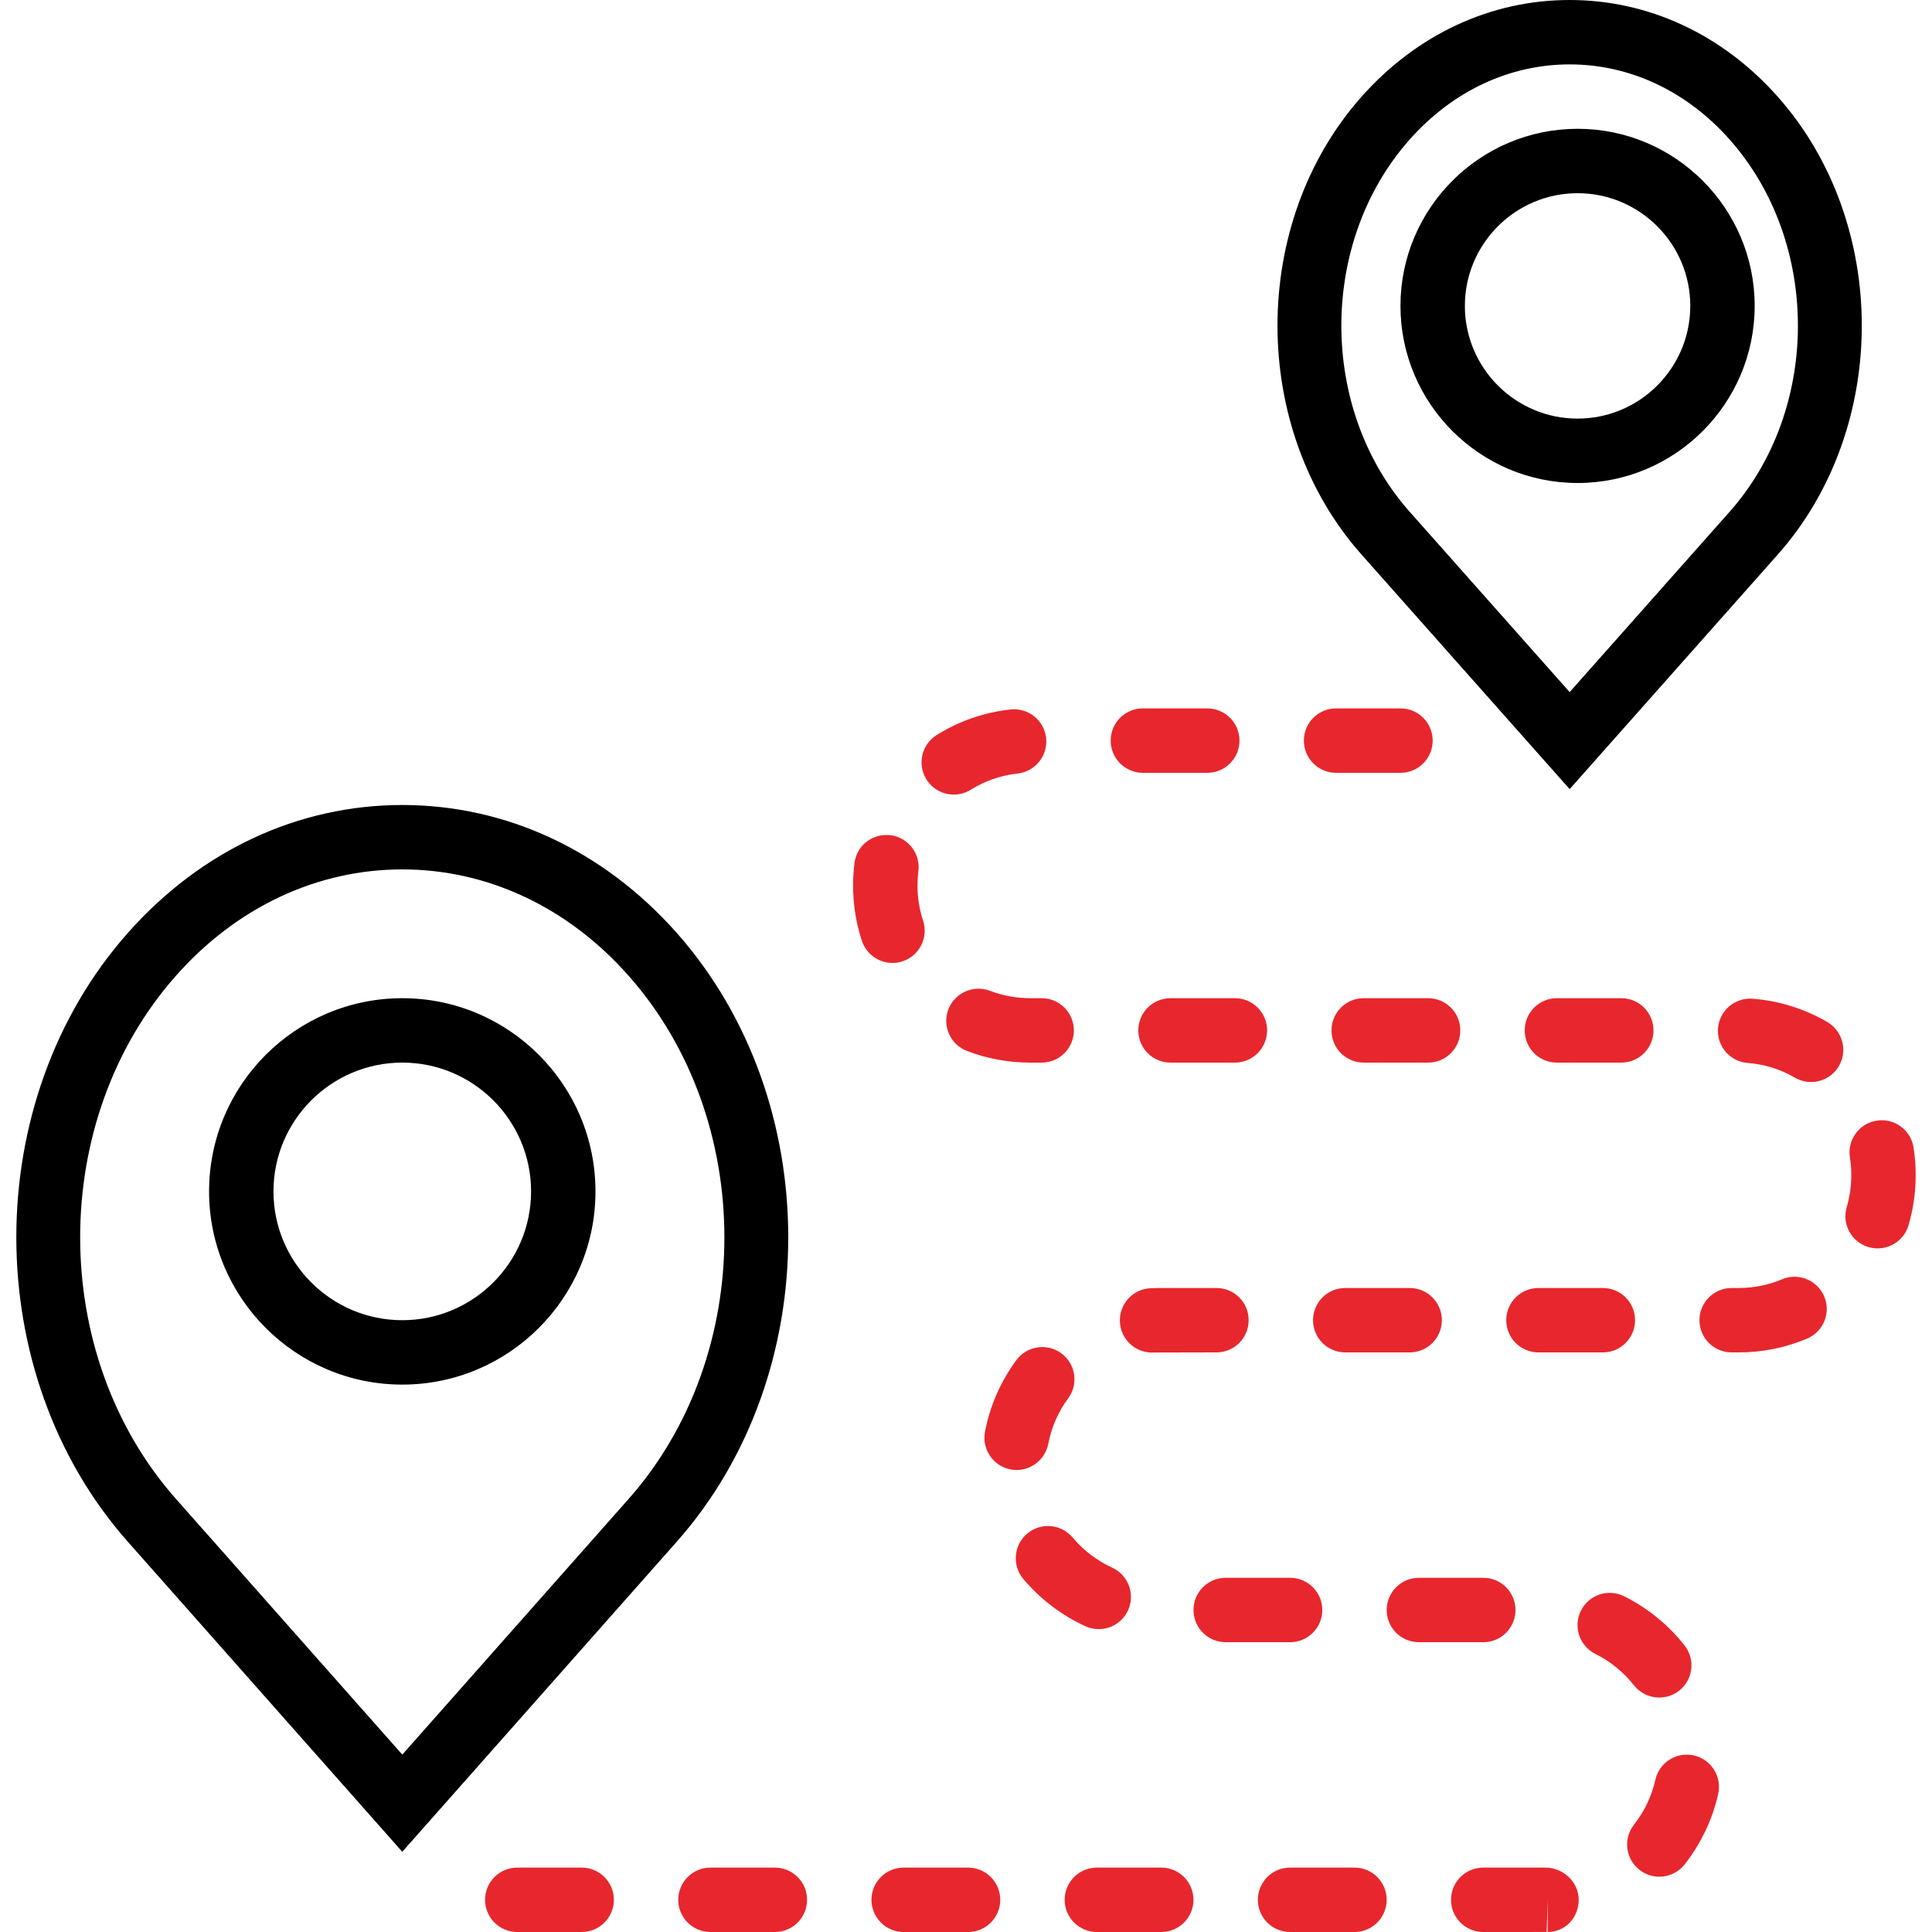
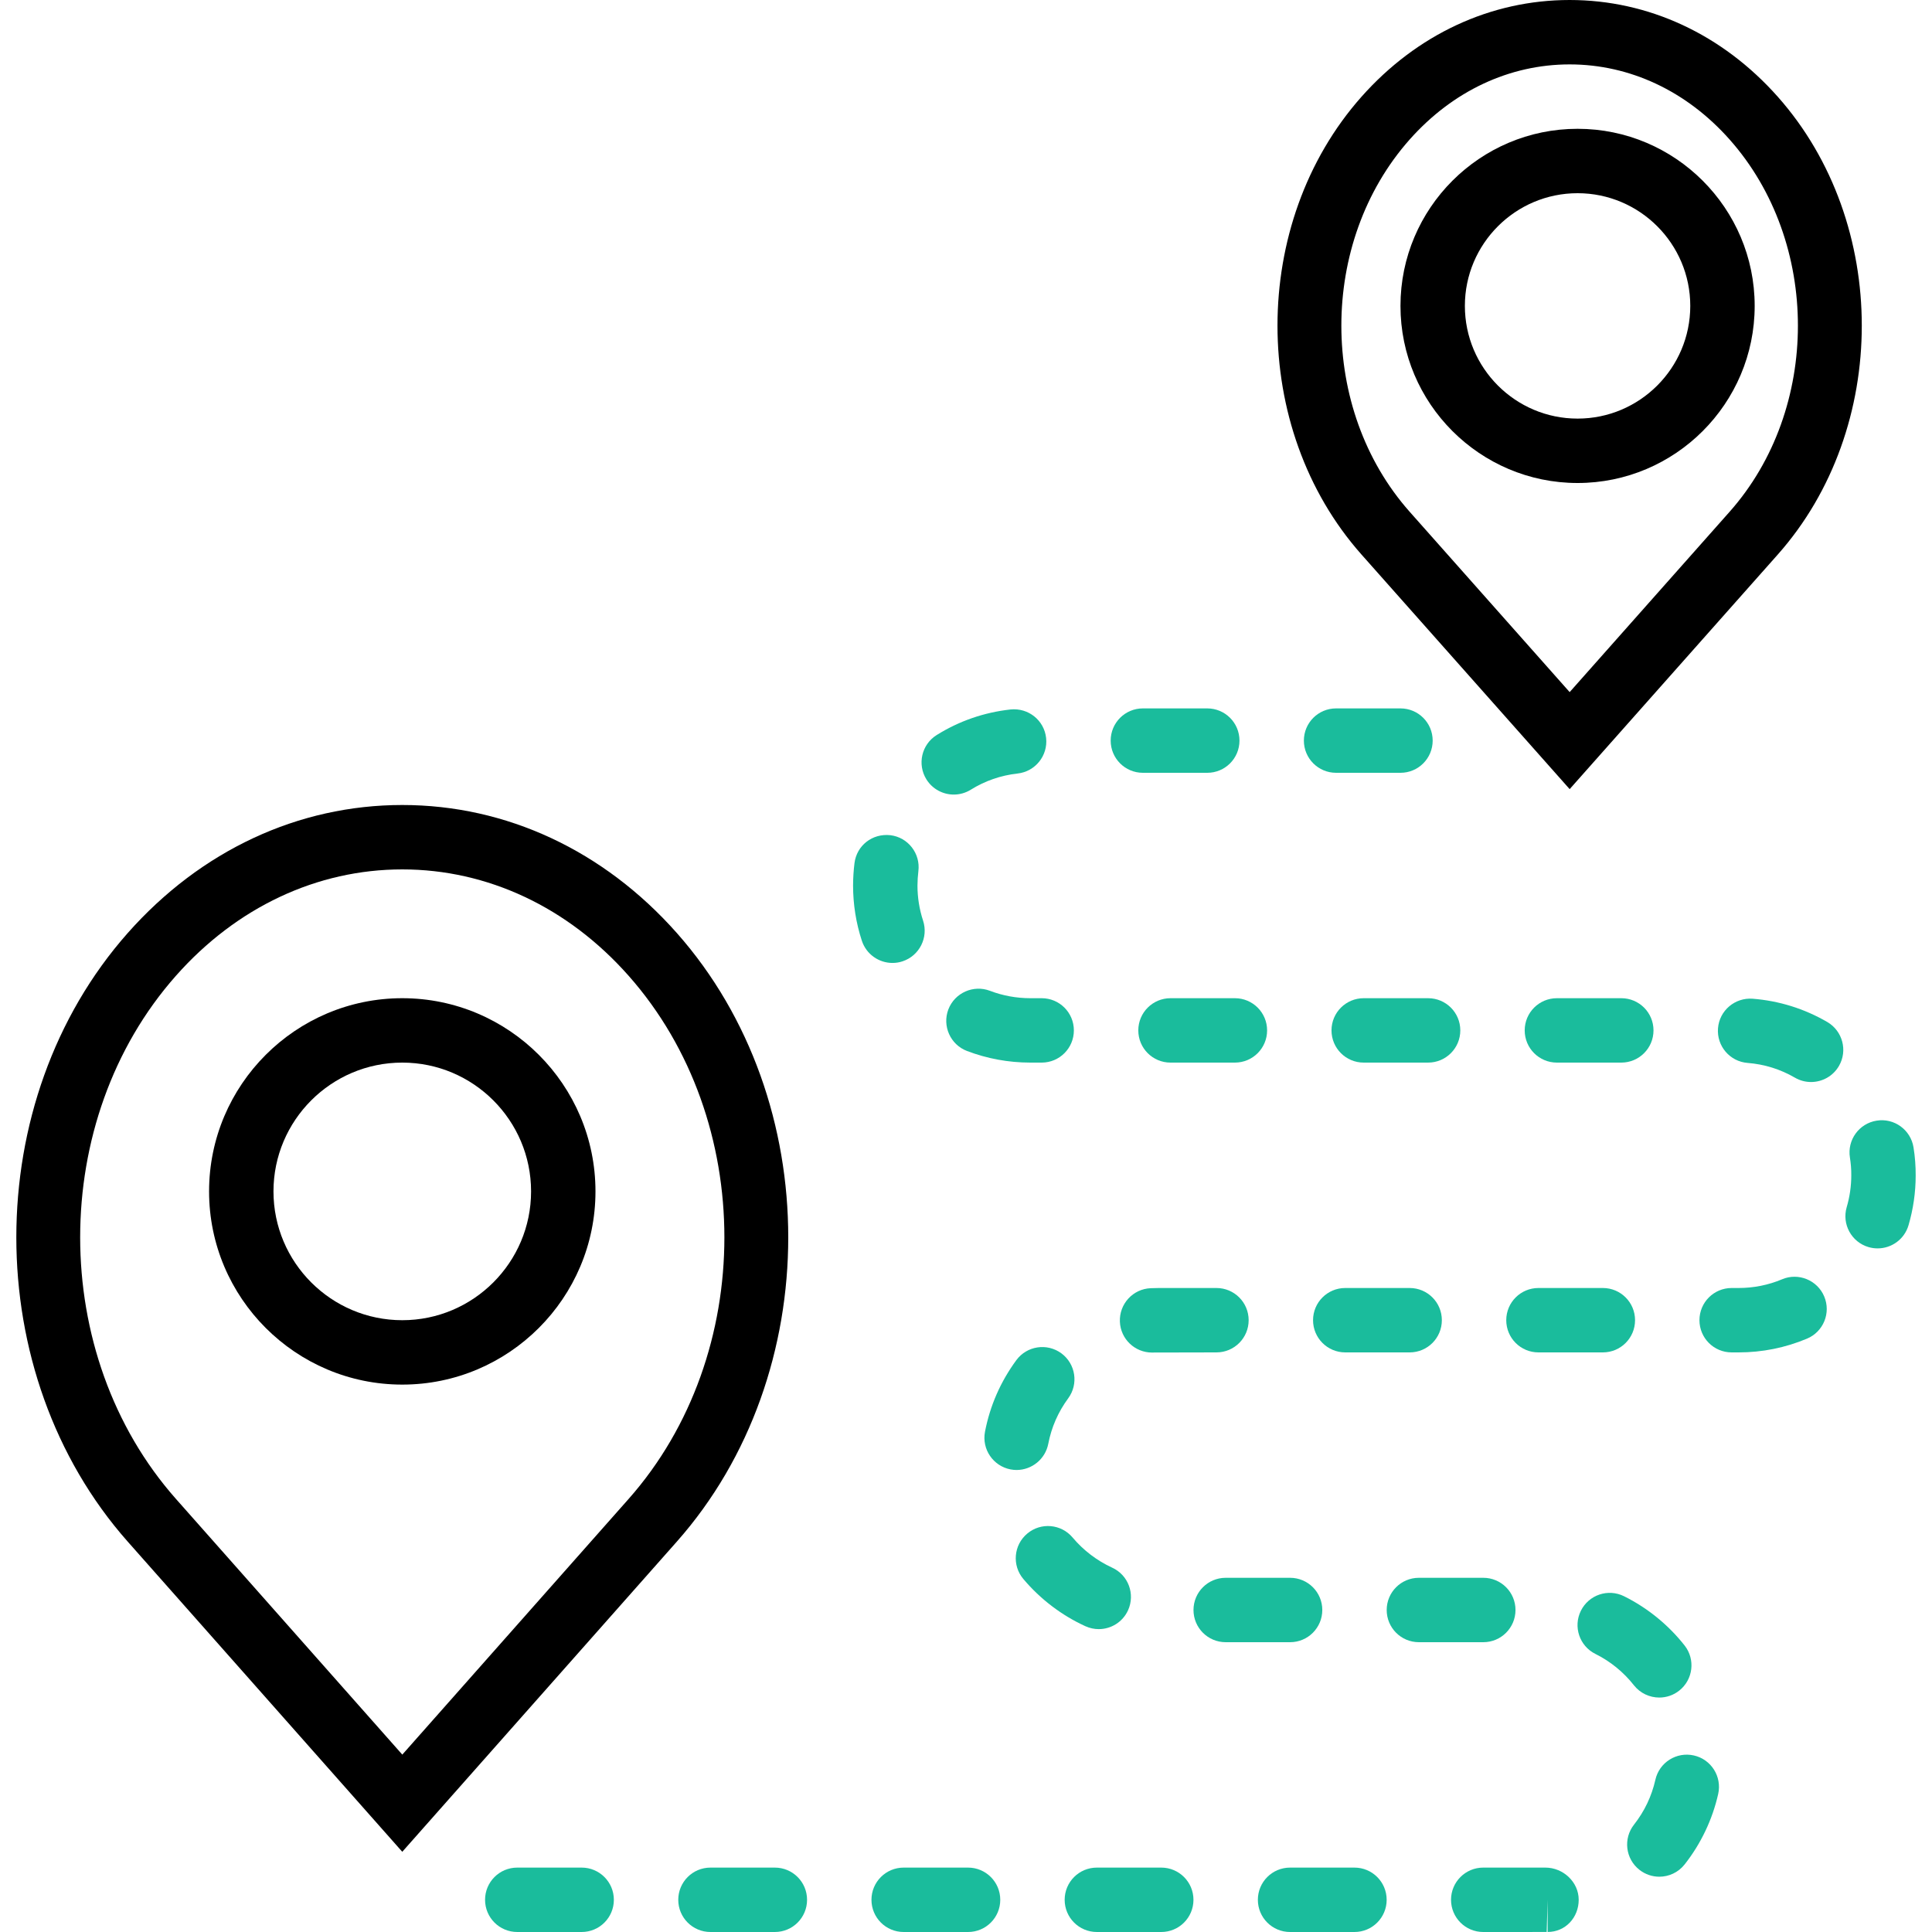
<svg xmlns="http://www.w3.org/2000/svg" enable-background="new 0 0 60 60" viewBox="0 0 60 60">
  <path d="m21.021 28.977c-2.271-2.565-5.299-3.977-8.528-3.977s-6.257 1.412-8.527 3.977c-4.612 5.211-4.612 13.688 0 18.899l8.527 9.633 8.527-9.633c4.613-5.211 4.613-13.688.001-18.899zm-1.498 17.573-7.029 7.941-7.03-7.941c-3.966-4.479-3.966-11.768 0-16.247 1.885-2.13 4.382-3.303 7.029-3.303s5.145 1.173 7.029 3.303c3.966 4.479 3.966 11.767.001 16.247z" />
  <path d="m48.747 24.507 6.464-7.286c3.478-3.92 3.478-10.296 0-14.216-1.72-1.938-4.016-3.005-6.465-3.005-2.448 0-4.744 1.067-6.464 3.005-3.478 3.92-3.478 10.296 0 14.216zm-4.969-20.174c1.335-1.505 3.099-2.333 4.968-2.333 1.87 0 3.634.828 4.969 2.333 2.828 3.187 2.828 8.373 0 11.56l-4.968 5.601-4.969-5.601c-2.828-3.187-2.828-8.373 0-11.56z" />
-   <g fill="#e7272d">
+   <g fill="#1ABC9C">
    <path d="m52.604 54.517c-.539-.121-1.074.217-1.195.756-.115.51-.338.979-.663 1.392-.341.434-.267 1.063.168 1.404.184.144.401.214.617.214.297 0 .59-.131.787-.382.504-.64.864-1.396 1.042-2.188.121-.54-.217-1.075-.756-1.196z" />
    <path d="m31.995 31c-.433-.001-.854-.078-1.252-.23-.512-.195-1.093.062-1.291.578-.196.516.063 1.094.578 1.291.626.238 1.285.36 1.963.361h.357c.553 0 1-.447 1-1s-.447-1-1-1z" />
    <path d="m29.621 24.676c.181 0 .363-.049.528-.151.443-.276.933-.445 1.454-.503.549-.061.945-.555.885-1.104s-.551-.941-1.104-.885c-.822.091-1.594.357-2.294.794-.469.292-.611.909-.319 1.378.19.304.516.471.85.471z" />
    <path d="m18.064 58h-2c-.553 0-1 .447-1 1s.447 1 1 1h2c.553 0 1-.447 1-1s-.448-1-1-1z" />
    <path d="m35.993 40c-.086 0-.171.002-.256.006-.552.022-.98.488-.958 1.04.021.538.465.959.998.959.014 0 .028 0 .042-.001l1.959-.004c.553 0 1-.447 1-1s-.447-1-1-1z" />
    <path d="m35.493 24h2c.553 0 1-.447 1-1s-.447-1-1-1h-2c-.553 0-1 .447-1 1s.447 1 1 1z" />
    <path d="m47.778 40c-.553 0-1 .447-1 1s.447 1 1 1h2c.553 0 1-.447 1-1s-.447-1-1-1z" />
    <path d="m51.351 32c0-.553-.447-1-1-1h-2c-.553 0-1 .447-1 1s.447 1 1 1h2c.552 0 1-.447 1-1z" />
    <path d="m41.778 42h2c.553 0 1-.447 1-1s-.447-1-1-1h-2c-.553 0-1 .447-1 1s.448 1 1 1z" />
    <path d="m43.493 24c.553 0 1-.447 1-1s-.447-1-1-1h-2c-.553 0-1 .447-1 1s.447 1 1 1z" />
    <path d="m36.351 31c-.553 0-1 .447-1 1s.447 1 1 1h2c.553 0 1-.447 1-1s-.447-1-1-1z" />
    <path d="m45.351 32c0-.553-.447-1-1-1h-2c-.553 0-1 .447-1 1s.447 1 1 1h2c.552 0 1-.447 1-1z" />
    <path d="m59.426 35.632c-.088-.546-.603-.919-1.146-.829-.546.087-.917.601-.829 1.146.028.178.044.359.042.552 0 .336-.048.668-.142.988-.155.53.148 1.086.679 1.241.094.027.188.04.281.04.433 0 .832-.282.96-.719.147-.503.222-1.024.222-1.543.002-.288-.02-.583-.067-.876z" />
    <path d="m42.064 58h-2c-.553 0-1 .447-1 1s.447 1 1 1h2c.553 0 1-.447 1-1s-.448-1-1-1z" />
    <path d="m36.064 58h-2c-.553 0-1 .447-1 1s.447 1 1 1h2c.553 0 1-.447 1-1s-.448-1-1-1z" />
    <path d="m47.065 50c0-.553-.447-1-1-1h-2c-.553 0-1 .447-1 1s.447 1 1 1h2c.552 0 1-.447 1-1z" />
    <path d="m41.065 50c0-.553-.447-1-1-1h-2c-.553 0-1 .447-1 1s.447 1 1 1h2c.552 0 1-.447 1-1z" />
    <path d="m47.993 58h-1.93c-.553 0-1 .447-1 1s.447 1 1 1l1.971-.001.029-1v1c.553 0 .965-.447.965-1 0-.552-.482-.999-1.035-.999z" />
    <path d="m51.531 52.719c.216 0 .435-.07.617-.214.435-.342.509-.971.168-1.404-.503-.639-1.152-1.167-1.879-1.528-.497-.247-1.095-.044-1.341.45-.246.495-.044 1.095.45 1.341.463.229.877.566 1.197.974.198.25.491.381.788.381z" />
    <path d="m55.345 39.729c-.429.18-.883.271-1.352.271h-.215c-.553 0-1 .447-1 1s.447 1 1 1h.215c.736 0 1.451-.144 2.125-.427.51-.214.749-.8.535-1.309-.213-.509-.803-.749-1.308-.535z" />
    <path d="m28.029 29.855c.524-.173.81-.738.638-1.263-.115-.351-.174-.718-.174-1.088.001-.151.01-.302.028-.449.069-.548-.319-1.049-.867-1.117-.565-.063-1.049.321-1.117.867-.028.226-.043.456-.044.694 0 .588.092 1.166.273 1.718.139.421.53.688.95.688.104 0 .21-.015.313-.05z" />
    <path d="m24.064 58h-2c-.553 0-1 .447-1 1s.447 1 1 1h2c.553 0 1-.447 1-1s-.448-1-1-1z" />
    <path d="m34.122 50.594c.38 0 .742-.217.91-.584.229-.503.009-1.096-.493-1.325-.469-.215-.894-.538-1.228-.936-.356-.423-.986-.478-1.409-.122-.423.355-.478.986-.122 1.409.524.623 1.19 1.131 1.927 1.467.135.061.276.091.415.091z" />
    <path d="m56.746 31.738c-.714-.414-1.494-.657-2.317-.722-.549-.04-1.032.367-1.075.919-.043.551.368 1.032.919 1.075.522.041 1.017.195 1.47.458.158.092.331.135.501.135.345 0 .681-.179.866-.498.277-.477.114-1.089-.364-1.367z" />
    <path d="m30.064 58h-2c-.553 0-1 .447-1 1s.447 1 1 1h2c.553 0 1-.447 1-1s-.448-1-1-1z" />
    <path d="m32.555 44.839c.099-.514.307-.989.619-1.413.327-.444.232-1.07-.213-1.398-.445-.326-1.07-.232-1.398.213-.489.666-.817 1.413-.973 2.222-.104.542.251 1.066.794 1.171.063.012.127.018.189.018.47-.002.889-.335.982-.813z" />
  </g>
  <path d="m48.993 15c3.032 0 5.5-2.468 5.5-5.5s-2.468-5.5-5.5-5.5-5.5 2.468-5.5 5.5 2.468 5.5 5.5 5.5zm0-9c1.93 0 3.5 1.57 3.5 3.5s-1.57 3.5-3.5 3.5-3.5-1.57-3.5-3.5 1.571-3.5 3.5-3.5z" />
  <path d="m12.493 31c-3.309 0-6 2.691-6 6s2.691 6 6 6 6-2.691 6-6-2.691-6-6-6zm0 10c-2.206 0-4-1.794-4-4s1.794-4 4-4 4 1.794 4 4-1.794 4-4 4z" />
</svg>
